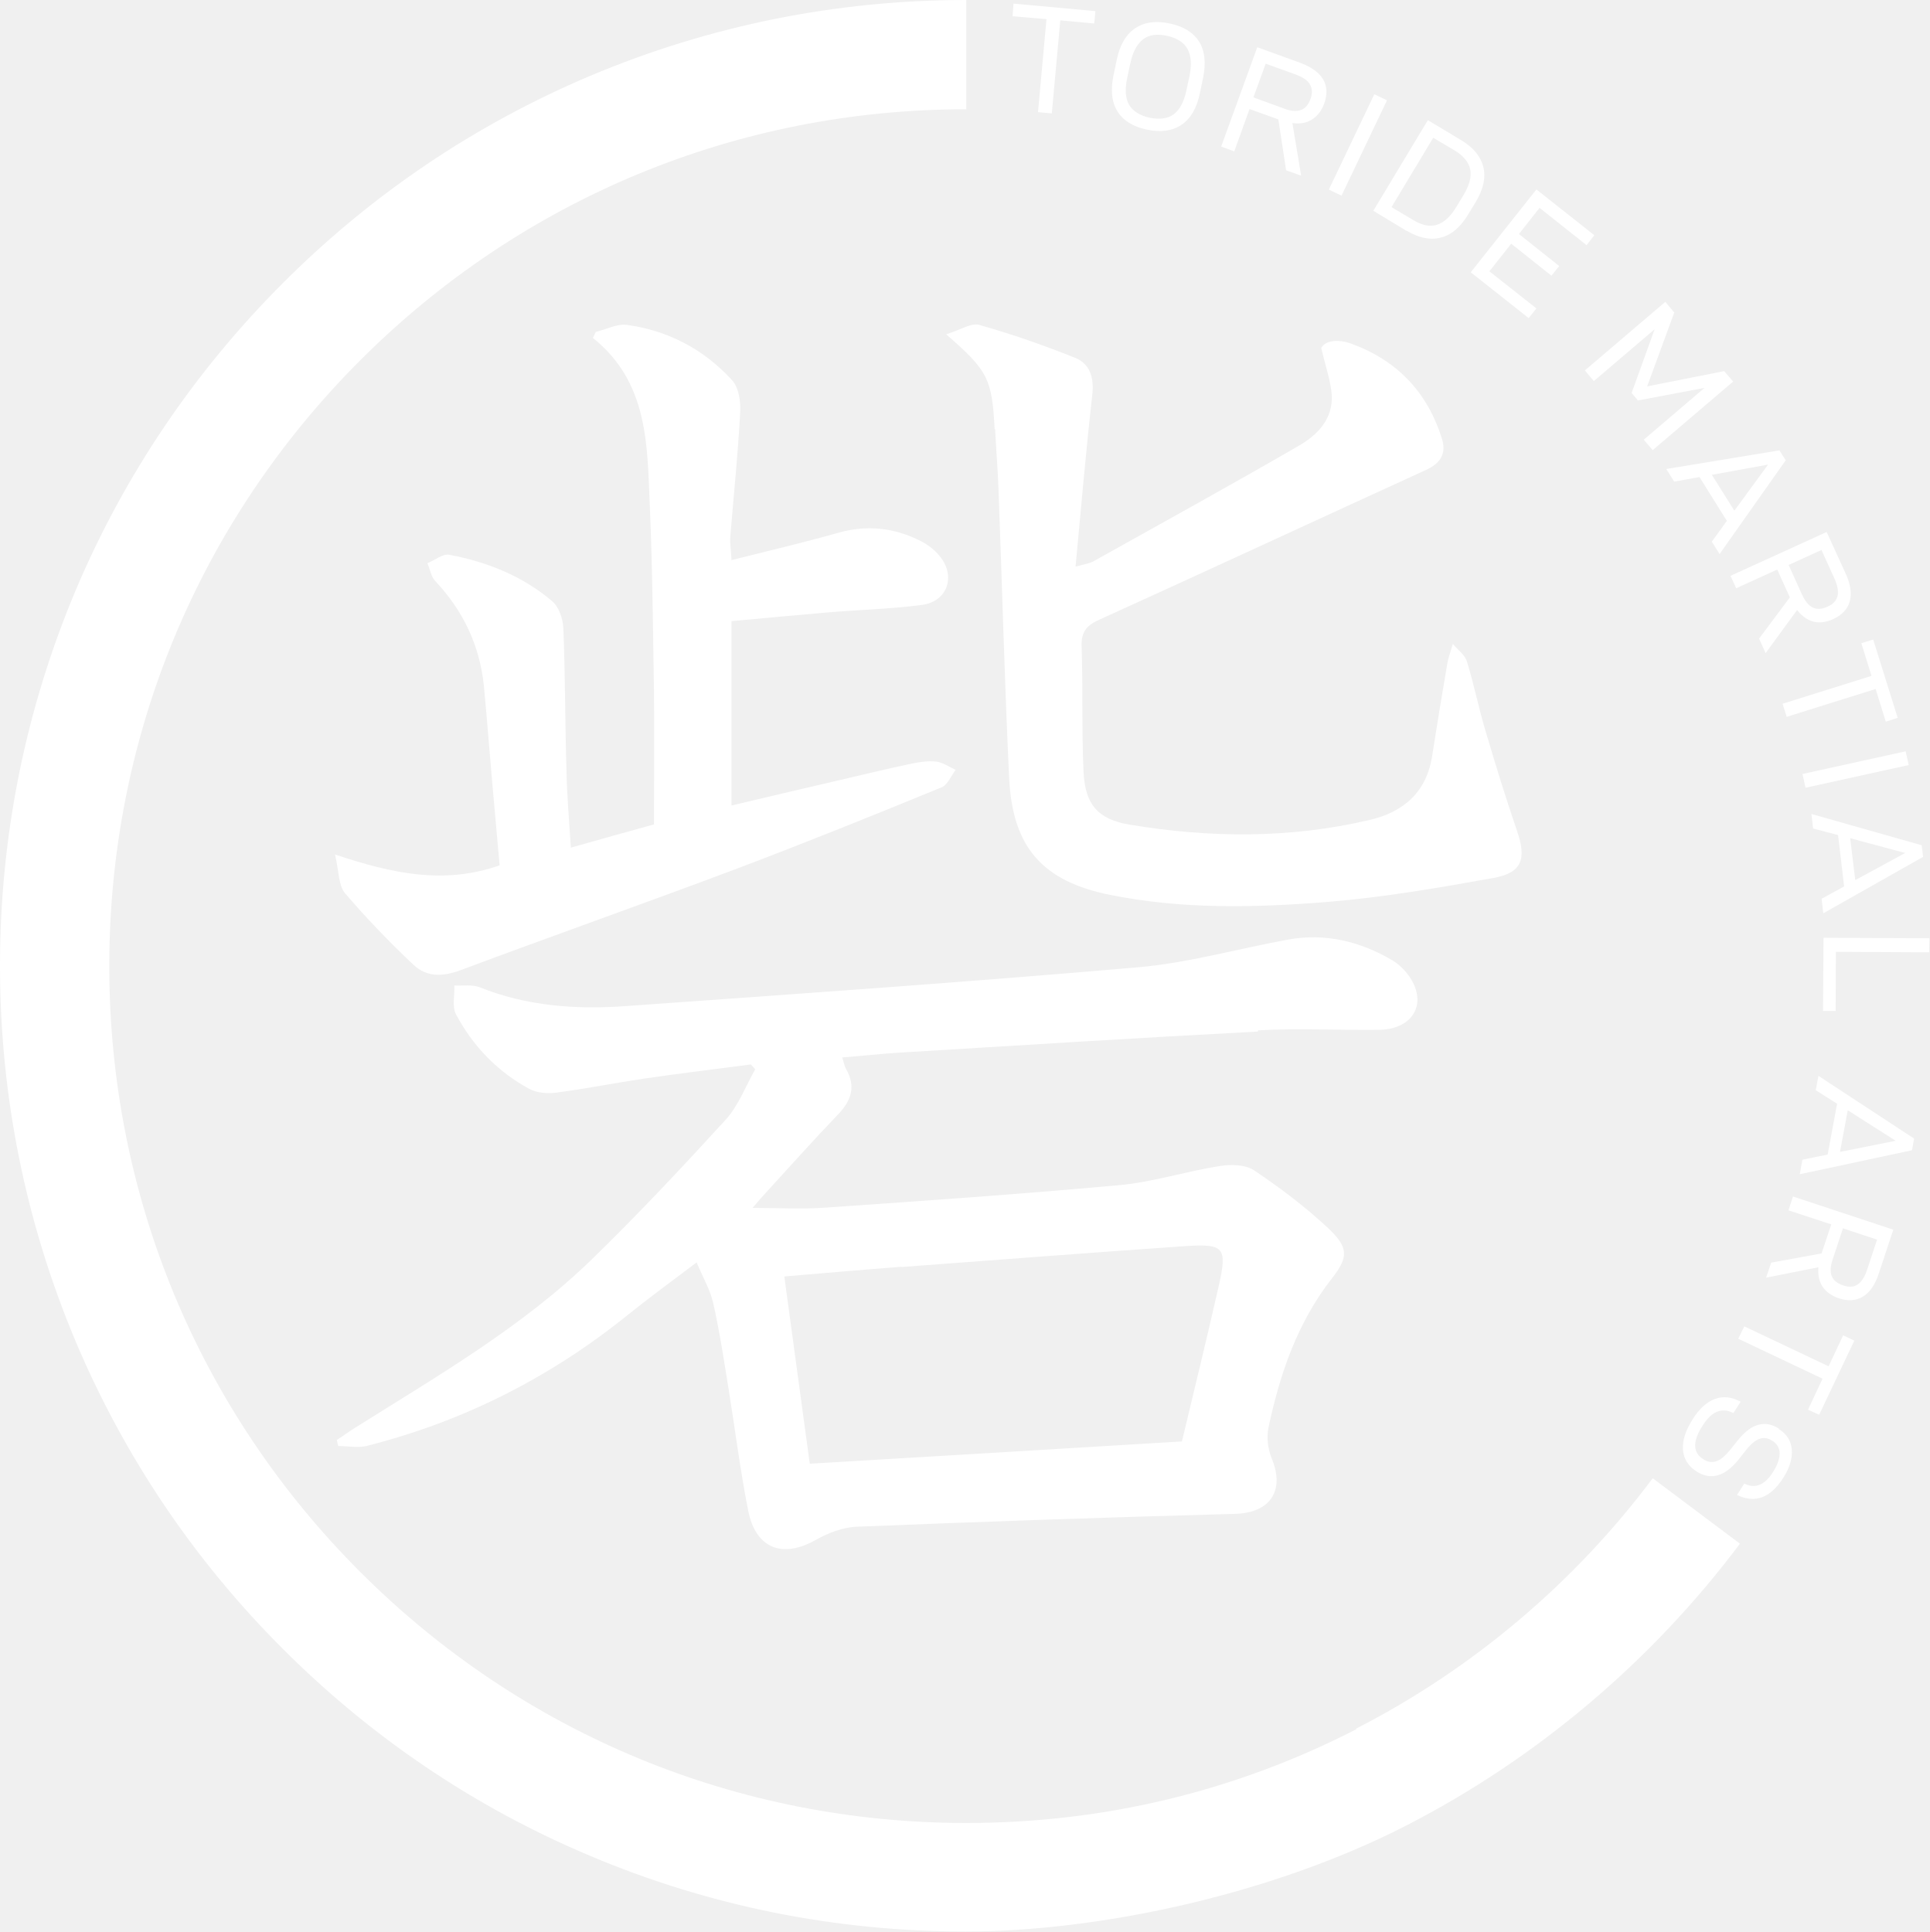
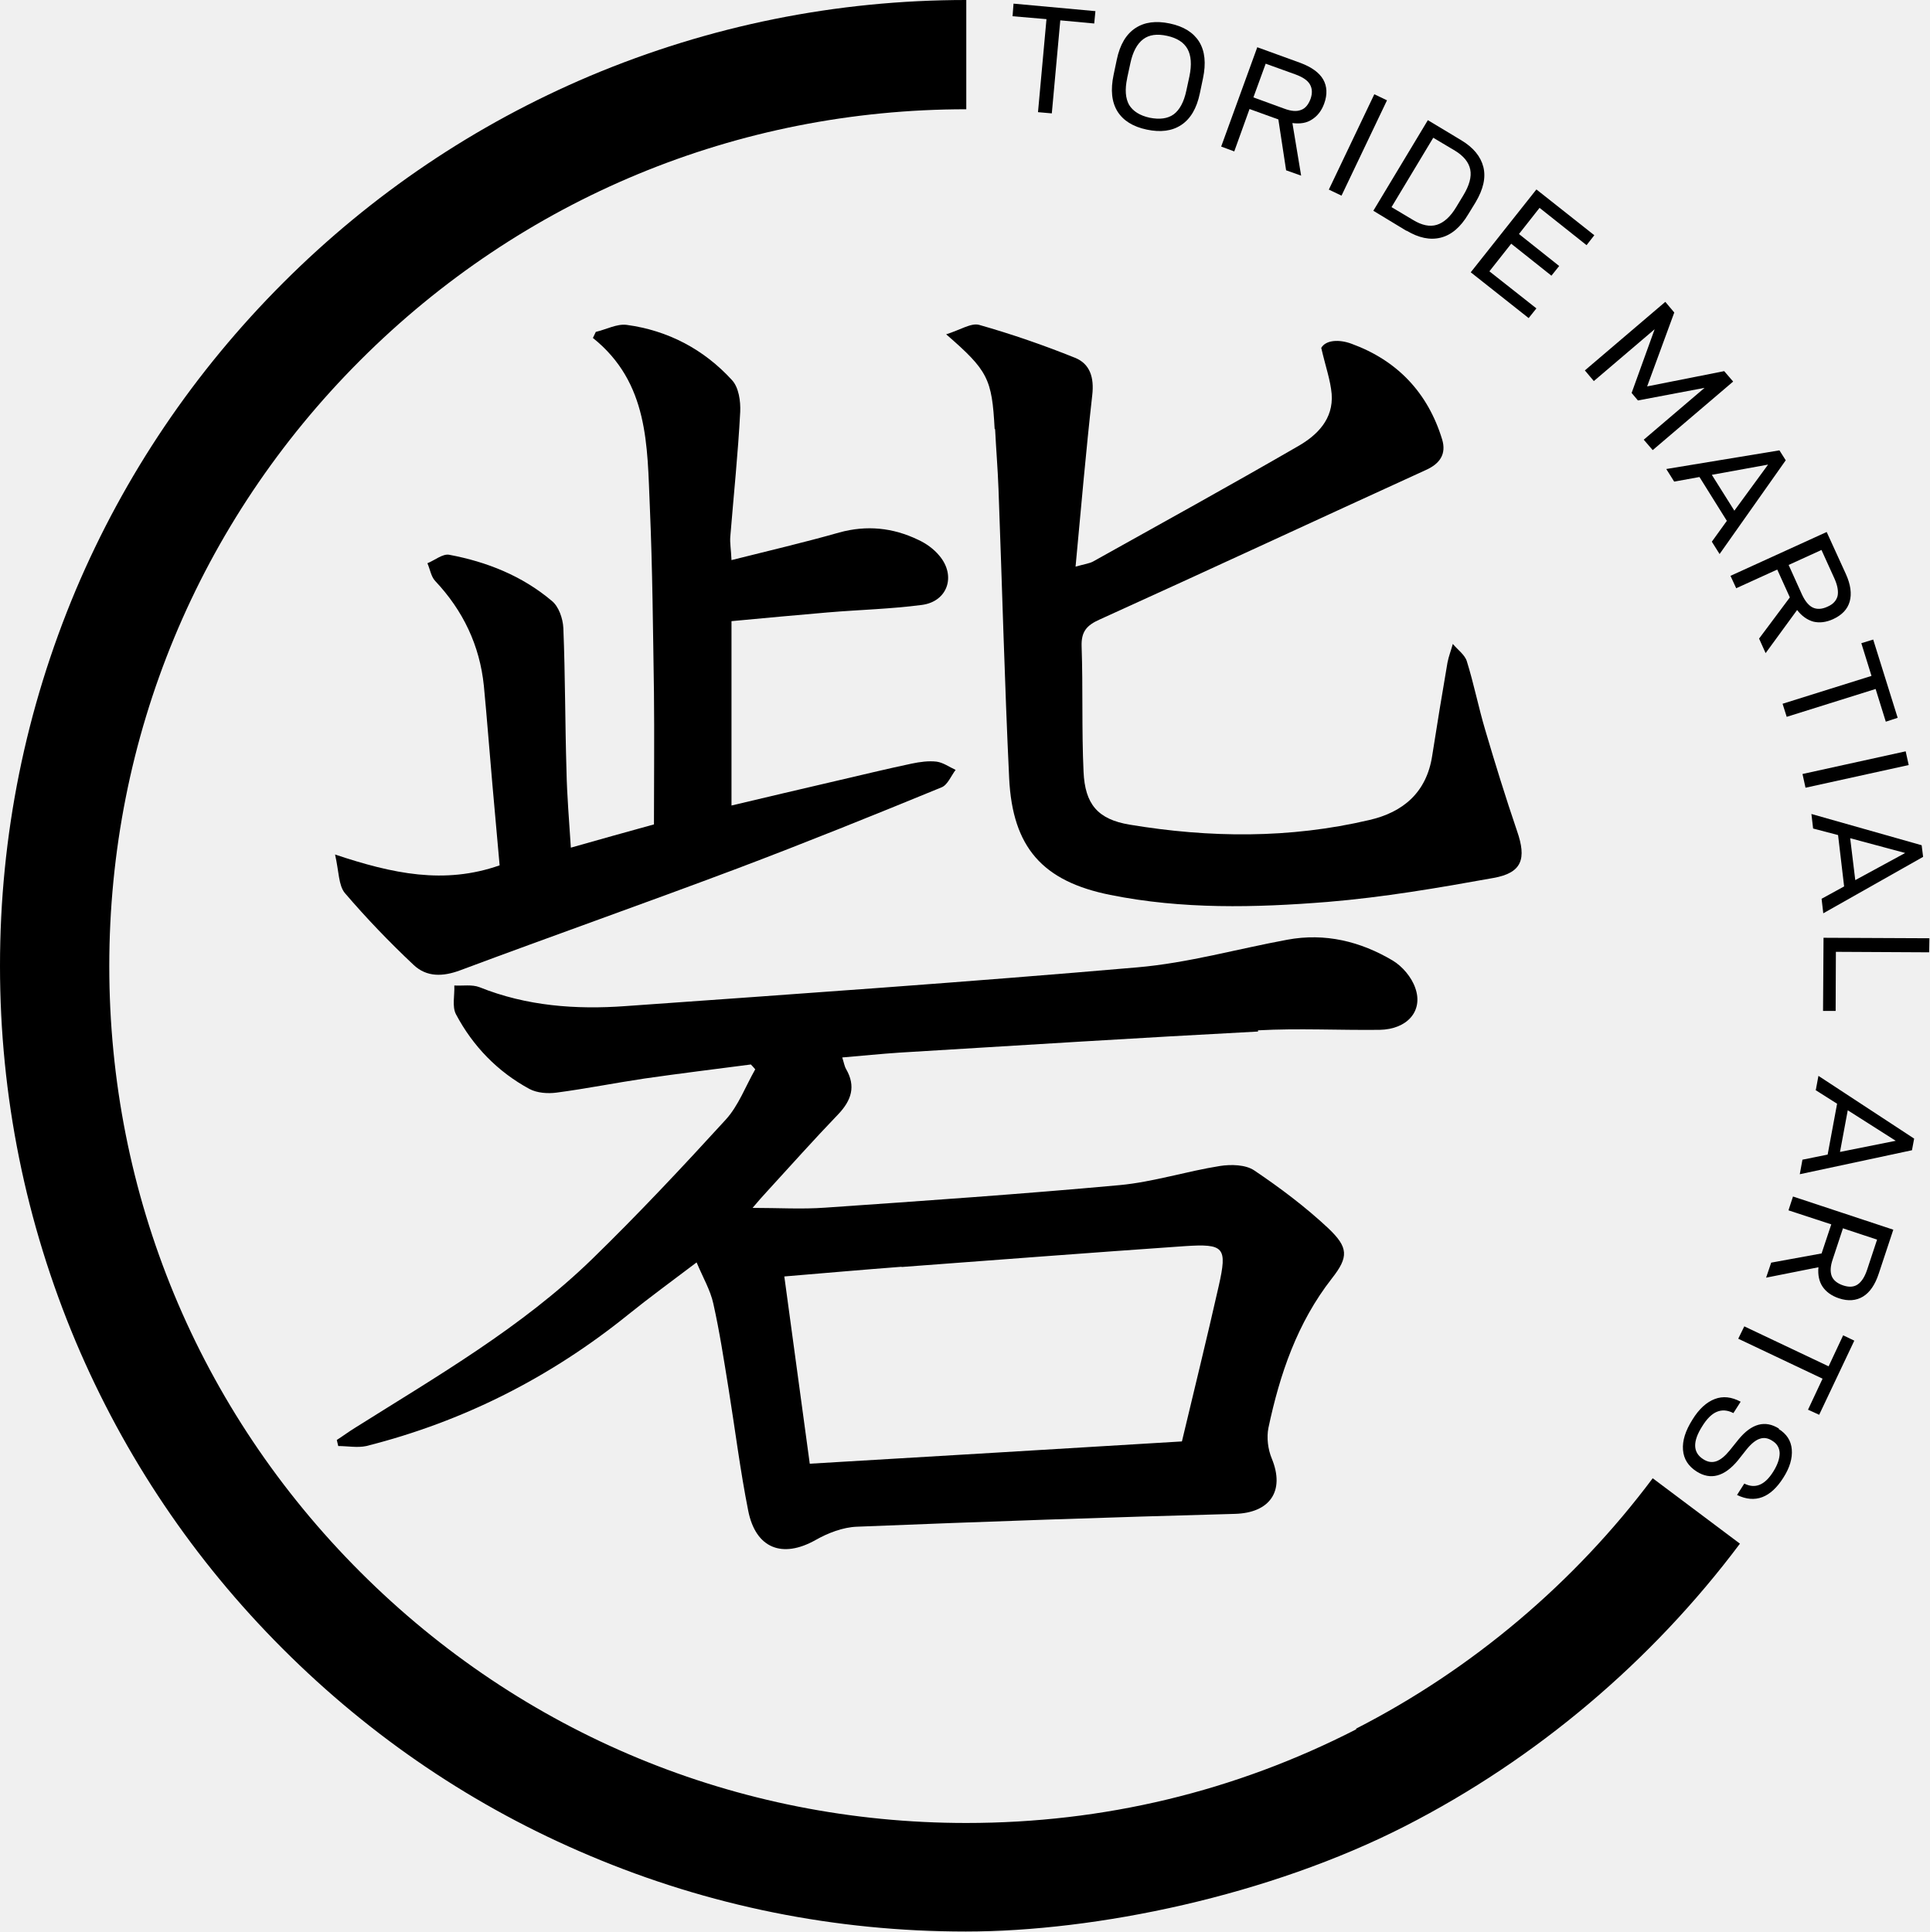
- <svg xmlns="http://www.w3.org/2000/svg" id="Capa_1" version="1.1" viewBox="0 0 796.3 797.5">
-   <defs>
-     <style>
-       .st0 {
-         fill: #fff;
-       }
-     </style>
-   </defs>
+ <svg xmlns="http://www.w3.org/2000/svg" viewBox="0 0 796.3 797.5">
  <g>
    <path class="st0" d="M559.8,713.8c-50.1,25.7-104.3,38.7-161,38.7-94.5,0-183.3-36.8-250.1-103.6s-103.6-155.6-103.6-250.1,36.8-183.3,103.6-250.1,155.6-103.6,250.1-103.6V0c-53.8,0-106,10.6-155.2,31.3-47.5,20.1-90.1,48.8-126.7,85.4-36.6,36.6-65.5,79.3-85.6,126.8C10.6,292.7,0,344.9,0,398.7s10.6,106,31.3,155.2c20.1,47.5,48.8,90.1,85.4,126.7,36.6,36.6,79.2,65.4,126.7,85.4,49.2,20.8,101.4,31.3,155.2,31.3s125-14.7,181.5-43.6c53.9-27.6,101.6-67.9,138-116.5l-36-27c-32.3,43.2-74.6,78.9-122.5,103.4h0l.2.2Z" />
    <polygon class="st0" points="428.4 46.3 434.1 46.8 437.6 8.4 451.6 9.7 452.1 4.6 418.3 1.5 417.9 6.7 431.9 7.9 428.4 46.3" />
    <path class="st0" d="M473.3,53.5c5.7,1.2,10.4.6,14.2-1.9s6.4-6.8,7.7-13.1l1.3-6.2c1.3-6.2.8-11.2-1.6-15.1-2.4-3.8-6.4-6.3-12.1-7.5s-10.4-.6-14.2,1.9-6.4,6.8-7.7,13.1l-1.3,6.2c-1.3,6.2-.8,11.2,1.6,15.1,2.4,3.8,6.4,6.3,12.1,7.5h0ZM465.2,32.2l1.3-6c1-4.8,2.8-8.1,5.3-10s5.8-2.3,9.9-1.4c4.1.9,6.9,2.7,8.4,5.4s1.8,6.5.8,11.3l-1.3,6c-1,4.7-2.8,7.9-5.2,9.7-2.5,1.8-5.8,2.2-9.9,1.4-4.1-.9-6.9-2.7-8.5-5.3-1.5-2.7-1.8-6.3-.8-11h0Z" />
    <path class="st0" d="M515.7,45l11.9,4.3,3.2,21,6.2,2.2-3.6-21.7c3.2.4,5.9,0,8.1-1.5,2.2-1.4,3.9-3.5,5-6.5,1.4-3.8,1.2-7.2-.4-10s-4.8-5.1-9.3-6.8l-17.9-6.5-14.9,41,5.4,2,6.3-17.5h0ZM522.4,26.3l12.2,4.4c3,1.1,5,2.4,6,4.1s1.1,3.7.3,6c-.9,2.4-2.2,4-4,4.6-1.8.7-4.1.5-7-.6l-12.6-4.6,5.1-14h0Z" />
    <rect class="st0" x="538.6" y="56.9" width="43.6" height="5.8" transform="translate(265.2 539.9) rotate(-64.5)" />
    <path class="st0" d="M580.5,95.2c5,3,9.7,4,14.1,2.9,4.4-1.1,8.2-4.3,11.4-9.7l3-4.9c3.2-5.4,4.3-10.2,3.2-14.6-1.1-4.3-4.1-8-9.1-11l-13.8-8.3-22.5,37.4,13.7,8.3h0ZM591.6,56.9l8.9,5.3c3.6,2.2,5.7,4.8,6.3,7.8s-.4,6.6-2.9,10.7l-2.9,4.8c-2.4,4-5.1,6.4-8,7.3s-6.2.2-9.8-2l-8.9-5.3,17.2-28.6h.1Z" />
    <polygon class="st0" points="630.9 131.3 634.1 127.3 614.7 112 623.7 100.6 640.3 113.8 643.5 109.8 626.9 96.6 635.4 85.8 654.8 101.2 658 97.1 634.1 78.2 607 112.4 630.9 131.3" />
    <polygon class="st0" points="657.8 157.3 682.9 135.9 673.4 162.2 676 165.3 703.5 160.1 678.4 181.5 682.1 185.8 715.3 157.5 711.6 153.2 679.8 159.5 691 129 687.3 124.6 654.1 152.9 657.8 157.3" />
    <path class="st0" d="M691,198.8l10.4-1.9,11.3,18.1-6.2,8.6,3.2,5.1,27.3-38.7-2.6-4.1-46.7,7.7,3.2,5.1h0ZM729.7,191.8l-13.9,19-9.3-14.8,23.1-4.2h.1Z" />
    <path class="st0" d="M716.6,242.8l16.9-7.7,5.2,11.5-12.7,17,2.7,6,13-17.8c1.9,2.5,4.2,4.1,6.7,4.8,2.5.6,5.2.3,8.1-1,3.7-1.7,6-4.1,6.9-7.3s.4-7-1.6-11.4l-7.9-17.3-39.7,18.1,2.4,5.2h0ZM751.7,226.9l5.4,11.9c1.3,2.9,1.7,5.3,1.3,7.2-.5,1.9-1.8,3.4-4.1,4.4-2.3,1.1-4.4,1.2-6.1.4-1.7-.8-3.2-2.6-4.5-5.4l-5.5-12.2,13.6-6.2h-.1Z" />
    <polygon class="st0" points="735.7 290.5 737.4 295.9 774.1 284.4 778.3 297.9 783.2 296.3 773.1 264 768.2 265.5 772.4 279 735.7 290.5" />
    <rect class="st0" x="744" y="314.7" width="43.6" height="5.8" transform="translate(-50.3 171.9) rotate(-12.4)" />
    <path class="st0" d="M748.3,342l10.3,2.7,2.5,21.2-9.3,5.1.7,6,41.2-23.3-.6-4.8-45.5-12.9.7,6h0ZM786.3,352.1l-20.6,11.2-2.1-17.3,22.7,6.1h0Z" />
    <polygon class="st0" points="752.6 387.1 752.4 417.3 757.6 417.3 757.7 392.9 796.2 393.1 796.3 387.3 752.6 387.1" />
    <path class="st0" d="M749.2,449.9l9,5.7-3.9,21-10.4,2.1-1.1,6,46.3-9.9.9-4.8-39.5-25.9-1.1,5.9h-.2ZM762.6,458.3l19.8,12.6-23,4.6,3.2-17.2h0Z" />
    <path class="st0" d="M738.1,499.6l17.7,5.8-4,12-20.8,3.8-2.1,6.2,21.6-4.3c-.3,3.2.3,5.9,1.7,8s3.7,3.8,6.7,4.8c3.8,1.3,7.2,1,10-.7s5-4.9,6.5-9.5l6-18.1-41.4-13.7-1.8,5.5h0v.2ZM760.5,507l14.2,4.7-4.1,12.4c-1,3-2.3,5-3.9,6.1s-3.6,1.2-6,.4-4-2.1-4.7-3.8c-.7-1.8-.6-4.1.4-7l4.2-12.7h-.1Z" />
    <polygon class="st0" points="754.7 564 719.9 547.5 717.4 552.6 752.2 569.1 746.2 581.9 750.8 584 765.3 553.4 760.7 551.2 754.7 564" />
    <path class="st0" d="M734.2,589.7c-5.7-3.6-11.3-2.1-16.7,4.5l-3.7,4.6c-1.9,2.3-3.7,3.8-5.5,4.4-1.8.6-3.6.3-5.4-.9-4.2-2.7-4.4-7.2-.4-13.5,1.9-3.1,3.9-5.1,6-6s4.4-.8,6.9.5l3-4.7c-3.8-2-7.3-2.4-10.7-1.1-3.4,1.3-6.5,4.1-9.2,8.5-2.9,4.6-4.2,8.7-3.9,12.5s2.2,6.7,5.6,8.9c5.8,3.7,11.5,2.1,17-4.5l3.8-4.8c1.9-2.3,3.7-3.7,5.3-4.2,1.7-.6,3.4-.3,5.1.8,2,1.2,3,2.9,3.1,5.1,0,2.2-.8,4.7-2.6,7.6-1.8,2.9-3.7,4.7-5.7,5.5s-4.1.6-6.3-.5l-3,4.7c3.7,1.8,7.2,2.1,10.4.9,3.2-1.2,6.1-3.9,8.7-8,2.7-4.2,3.8-8.1,3.5-11.7s-2.1-6.4-5.5-8.5h.2Z" />
  </g>
  <g>
-     <path class="st0" d="M519.2,425.3c16.7-.9,33.5,0,50.2-.2,11.4-.2,18.1-7.8,14.7-17.3-1.5-4.4-5.3-8.9-9.3-11.3-13.3-7.9-27.9-11.5-43.5-8.6-20.6,3.8-41,9.6-61.8,11.4-70.4,6.1-140.9,11-211.3,16-20.5,1.5-40.9,0-60.3-7.8-3.1-1.2-6.9-.5-10.4-.7.2,4-1,8.7.7,11.9,7,13.2,17.2,23.7,30.3,30.8,3.2,1.7,7.6,2,11.3,1.5,12.1-1.6,24.1-4,36.2-5.8,14.6-2.1,29.3-3.9,43.9-5.8.6.6,1.2,1.3,1.8,2-4,7-6.9,15-12.2,20.8-17.9,19.6-36.1,39-55.1,57.5-29,28.2-63.9,48.3-97.9,69.7-2.6,1.6-5,3.4-7.5,5,.2.8.4,1.7.6,2.5,3.9,0,7.9.8,11.6,0,40-10.1,75.9-28.3,108-54.2,8.8-7.1,18-13.8,28.3-21.6,2.7,6.4,5.7,11.5,6.9,17,2.6,11.6,4.4,23.5,6.3,35.2,2.7,16.8,4.8,33.7,8.1,50.3,3.1,15.6,14.1,19.8,27.8,12.1,5.1-2.9,11.3-5.3,17.1-5.5,52-2.1,104-3.9,156-5.3,14.4-.4,20.7-9.4,15.2-22.8-1.6-3.8-2.2-8.7-1.4-12.7,4.7-22.2,11.9-43.4,26.2-61.7,7-8.9,6.8-12.8-1.5-20.7-9.4-8.8-19.9-16.7-30.6-23.9-3.6-2.4-9.6-2.5-14.1-1.8-13.9,2.2-27.5,6.6-41.4,7.9-40.5,3.7-81,6.5-121.5,9.3-9.6.7-19.3.1-30,.1,2.3-2.7,4-4.7,5.7-6.5,9.9-10.8,19.6-21.7,29.7-32.2,5.4-5.7,7.3-11.5,3.2-18.6-.7-1.2-.9-2.7-1.6-4.8,8.4-.7,16.1-1.5,23.7-2,49.3-3,98.6-6.1,147.9-8.7h0v-.4ZM372.1,523c38.9-2.9,77.8-5.9,116.7-8.6,16.5-1.1,17.8.4,14.2,16.4-4.9,21.7-10.2,43.2-15.2,64.2-51.7,3.1-102.2,6.2-153.6,9.2-3.5-25.6-6.9-50.9-10.5-77.3,16.8-1.4,32.6-2.8,48.4-4h0Z" />
-     <path class="st0" d="M138.3,352.8c1.6,7,1.4,12.6,4,15.8,8.9,10.4,18.4,20.3,28.4,29.7,5.4,5.1,12.1,4.9,19.3,2.2,38-14.2,76.3-27.7,114.3-42,28.3-10.7,56.3-22,84.3-33.5,2.5-1,3.9-4.7,5.8-7.2-2.6-1.2-5.1-3-7.8-3.4-3.4-.4-6.9.1-10.3.8-10.4,2.2-20.7,4.7-31,7.1-14.6,3.4-29.1,6.8-43.4,10.2v-76.1c13.9-1.3,26.8-2.5,39.7-3.6,13-1.1,26-1.4,38.9-3.1,10.6-1.4,14.2-12,7.2-20.3-2.3-2.8-5.5-5.1-8.8-6.6-10.4-5-21.2-6.1-32.5-3-14.4,4.1-29,7.5-44.5,11.4-.2-4.5-.7-7.1-.5-9.6,1.4-17.2,3.2-34.4,4.1-51.6.2-4.4-.6-10.1-3.4-13.1-11.6-12.7-26.4-20.5-43.5-22.8-4-.5-8.4,1.9-12.7,2.9-.4.9-.8,1.7-1.2,2.5,23.1,18.5,22.4,44.5,23.5,69.7,1.1,25.5,1.3,51,1.7,76.5.2,18,0,36.1,0,54.6-11.2,3.1-22.4,6.2-34.3,9.6-.7-11.1-1.6-21.4-1.8-31.7-.6-19.6-.5-39.3-1.3-59-.2-3.9-1.9-8.9-4.8-11.2-12.2-10.3-26.8-16.1-42.3-19-2.7-.5-6,2.3-9,3.5,1.1,2.5,1.5,5.5,3.2,7.3,11.5,12.2,18.4,26.6,20.1,43.3,1.3,13.5,2.3,27,3.5,40.5,1,11.3,2,22.6,3,33.6-22.8,8-44.1,3.5-68-4.5h0Z" />
-     <path class="st0" d="M410.7,177.2c.4,8.2,1.1,16.4,1.4,24.7,1.5,39.8,2.5,79.7,4.4,119.4,1.4,28.5,13.8,42.5,41.7,48.1,29.7,6,59.8,5.3,89.7,2.9,23-1.9,45.8-5.8,68.5-9.9,11.8-2.1,13.7-7.9,9.7-19.4-4.7-13.8-9-27.7-13.1-41.6-2.8-9.4-4.7-19.1-7.6-28.4-.8-2.7-3.8-4.8-5.8-7.2-.7,2.6-1.7,5.1-2.2,7.7-2.2,12.8-4.3,25.6-6.3,38.4-2.3,15.2-12,23.4-26,26.6-32.8,7.7-65.9,7.4-98.9,1.9-13.2-2.2-18.4-8.5-19-21.8-.8-17.2-.2-34.5-.8-51.8-.2-6.1,2.1-8.7,7.5-11.1,45-20.4,89.7-41.2,134.6-61.7,5.8-2.6,8.5-6.6,6.7-12.6-5.9-19.3-18.5-32.6-37.4-39.5-5.1-1.9-10.6-1.6-12.5,1.7,1.8,7.8,3.8,13.3,4.3,19,.8,10.4-6,17.1-13.9,21.6-28,16.2-56.3,31.8-84.6,47.6-1.5.8-3.3,1-7.2,2.1,2.3-24.5,4.3-47.8,6.9-70.9.8-7.1-.9-12.8-7.1-15.3-12.9-5.2-26.2-9.8-39.6-13.6-3.3-.9-7.8,2.1-13.6,3.9,17.3,15,18.9,18.4,20,39h0l.2.2Z" />
+     <path class="st1" d="M519.2,425.3c16.7-.9,33.5,0,50.2-.2,11.4-.2,18.1-7.8,14.7-17.3-1.5-4.4-5.3-8.9-9.3-11.3-13.3-7.9-27.9-11.5-43.5-8.6-20.6,3.8-41,9.6-61.8,11.4-70.4,6.1-140.9,11-211.3,16-20.5,1.5-40.9,0-60.3-7.8-3.1-1.2-6.9-.5-10.4-.7.2,4-1,8.7.7,11.9,7,13.2,17.2,23.7,30.3,30.8,3.2,1.7,7.6,2,11.3,1.5,12.1-1.6,24.1-4,36.2-5.8,14.6-2.1,29.3-3.9,43.9-5.8.6.6,1.2,1.3,1.8,2-4,7-6.9,15-12.2,20.8-17.9,19.6-36.1,39-55.1,57.5-29,28.2-63.9,48.3-97.9,69.7-2.6,1.6-5,3.4-7.5,5,.2.8.4,1.7.6,2.5,3.9,0,7.9.8,11.6,0,40-10.1,75.9-28.3,108-54.2,8.8-7.1,18-13.8,28.3-21.6,2.7,6.4,5.7,11.5,6.9,17,2.6,11.6,4.4,23.5,6.3,35.2,2.7,16.8,4.8,33.7,8.1,50.3,3.1,15.6,14.1,19.8,27.8,12.1,5.1-2.9,11.3-5.3,17.1-5.5,52-2.1,104-3.9,156-5.3,14.4-.4,20.7-9.4,15.2-22.8-1.6-3.8-2.2-8.7-1.4-12.7,4.7-22.2,11.9-43.4,26.2-61.7,7-8.9,6.8-12.8-1.5-20.7-9.4-8.8-19.9-16.7-30.6-23.9-3.6-2.4-9.6-2.5-14.1-1.8-13.9,2.2-27.5,6.6-41.4,7.9-40.5,3.7-81,6.5-121.5,9.3-9.6.7-19.3.1-30,.1,2.3-2.7,4-4.7,5.7-6.5,9.9-10.8,19.6-21.7,29.7-32.2,5.4-5.7,7.3-11.5,3.2-18.6-.7-1.2-.9-2.7-1.6-4.8,8.4-.7,16.1-1.5,23.7-2,49.3-3,98.6-6.1,147.9-8.7h0v-.4ZM372.1,523c38.9-2.9,77.8-5.9,116.7-8.6,16.5-1.1,17.8.4,14.2,16.4-4.9,21.7-10.2,43.2-15.2,64.2-51.7,3.1-102.2,6.2-153.6,9.2-3.5-25.6-6.9-50.9-10.5-77.3,16.8-1.4,32.6-2.8,48.4-4h0Z" />
+     <path class="st1" d="M138.3,352.8c1.6,7,1.4,12.6,4,15.8,8.9,10.4,18.4,20.3,28.4,29.7,5.4,5.1,12.1,4.9,19.3,2.2,38-14.2,76.3-27.7,114.3-42,28.3-10.7,56.3-22,84.3-33.5,2.5-1,3.9-4.7,5.8-7.2-2.6-1.2-5.1-3-7.8-3.4-3.4-.4-6.9.1-10.3.8-10.4,2.2-20.7,4.7-31,7.1-14.6,3.4-29.1,6.8-43.4,10.2v-76.1c13.9-1.3,26.8-2.5,39.7-3.6,13-1.1,26-1.4,38.9-3.1,10.6-1.4,14.2-12,7.2-20.3-2.3-2.8-5.5-5.1-8.8-6.6-10.4-5-21.2-6.1-32.5-3-14.4,4.1-29,7.5-44.5,11.4-.2-4.5-.7-7.1-.5-9.6,1.4-17.2,3.2-34.4,4.1-51.6.2-4.4-.6-10.1-3.4-13.1-11.6-12.7-26.4-20.5-43.5-22.8-4-.5-8.4,1.9-12.7,2.9-.4.9-.8,1.7-1.2,2.5,23.1,18.5,22.4,44.5,23.5,69.7,1.1,25.5,1.3,51,1.7,76.5.2,18,0,36.1,0,54.6-11.2,3.1-22.4,6.2-34.3,9.6-.7-11.1-1.6-21.4-1.8-31.7-.6-19.6-.5-39.3-1.3-59-.2-3.9-1.9-8.9-4.8-11.2-12.2-10.3-26.8-16.1-42.3-19-2.7-.5-6,2.3-9,3.5,1.1,2.5,1.5,5.5,3.2,7.3,11.5,12.2,18.4,26.6,20.1,43.3,1.3,13.5,2.3,27,3.5,40.5,1,11.3,2,22.6,3,33.6-22.8,8-44.1,3.5-68-4.5h0Z" />
+     <path class="st1" d="M410.7,177.2c.4,8.2,1.1,16.4,1.4,24.7,1.5,39.8,2.5,79.7,4.4,119.4,1.4,28.5,13.8,42.5,41.7,48.1,29.7,6,59.8,5.3,89.7,2.9,23-1.9,45.8-5.8,68.5-9.9,11.8-2.1,13.7-7.9,9.7-19.4-4.7-13.8-9-27.7-13.1-41.6-2.8-9.4-4.7-19.1-7.6-28.4-.8-2.7-3.8-4.8-5.8-7.2-.7,2.6-1.7,5.1-2.2,7.7-2.2,12.8-4.3,25.6-6.3,38.4-2.3,15.2-12,23.4-26,26.6-32.8,7.7-65.9,7.4-98.9,1.9-13.2-2.2-18.4-8.5-19-21.8-.8-17.2-.2-34.5-.8-51.8-.2-6.1,2.1-8.7,7.5-11.1,45-20.4,89.7-41.2,134.6-61.7,5.8-2.6,8.5-6.6,6.7-12.6-5.9-19.3-18.5-32.6-37.4-39.5-5.1-1.9-10.6-1.6-12.5,1.7,1.8,7.8,3.8,13.3,4.3,19,.8,10.4-6,17.1-13.9,21.6-28,16.2-56.3,31.8-84.6,47.6-1.5.8-3.3,1-7.2,2.1,2.3-24.5,4.3-47.8,6.9-70.9.8-7.1-.9-12.8-7.1-15.3-12.9-5.2-26.2-9.8-39.6-13.6-3.3-.9-7.8,2.1-13.6,3.9,17.3,15,18.9,18.4,20,39h0l.2.2Z" />
  </g>
</svg>
